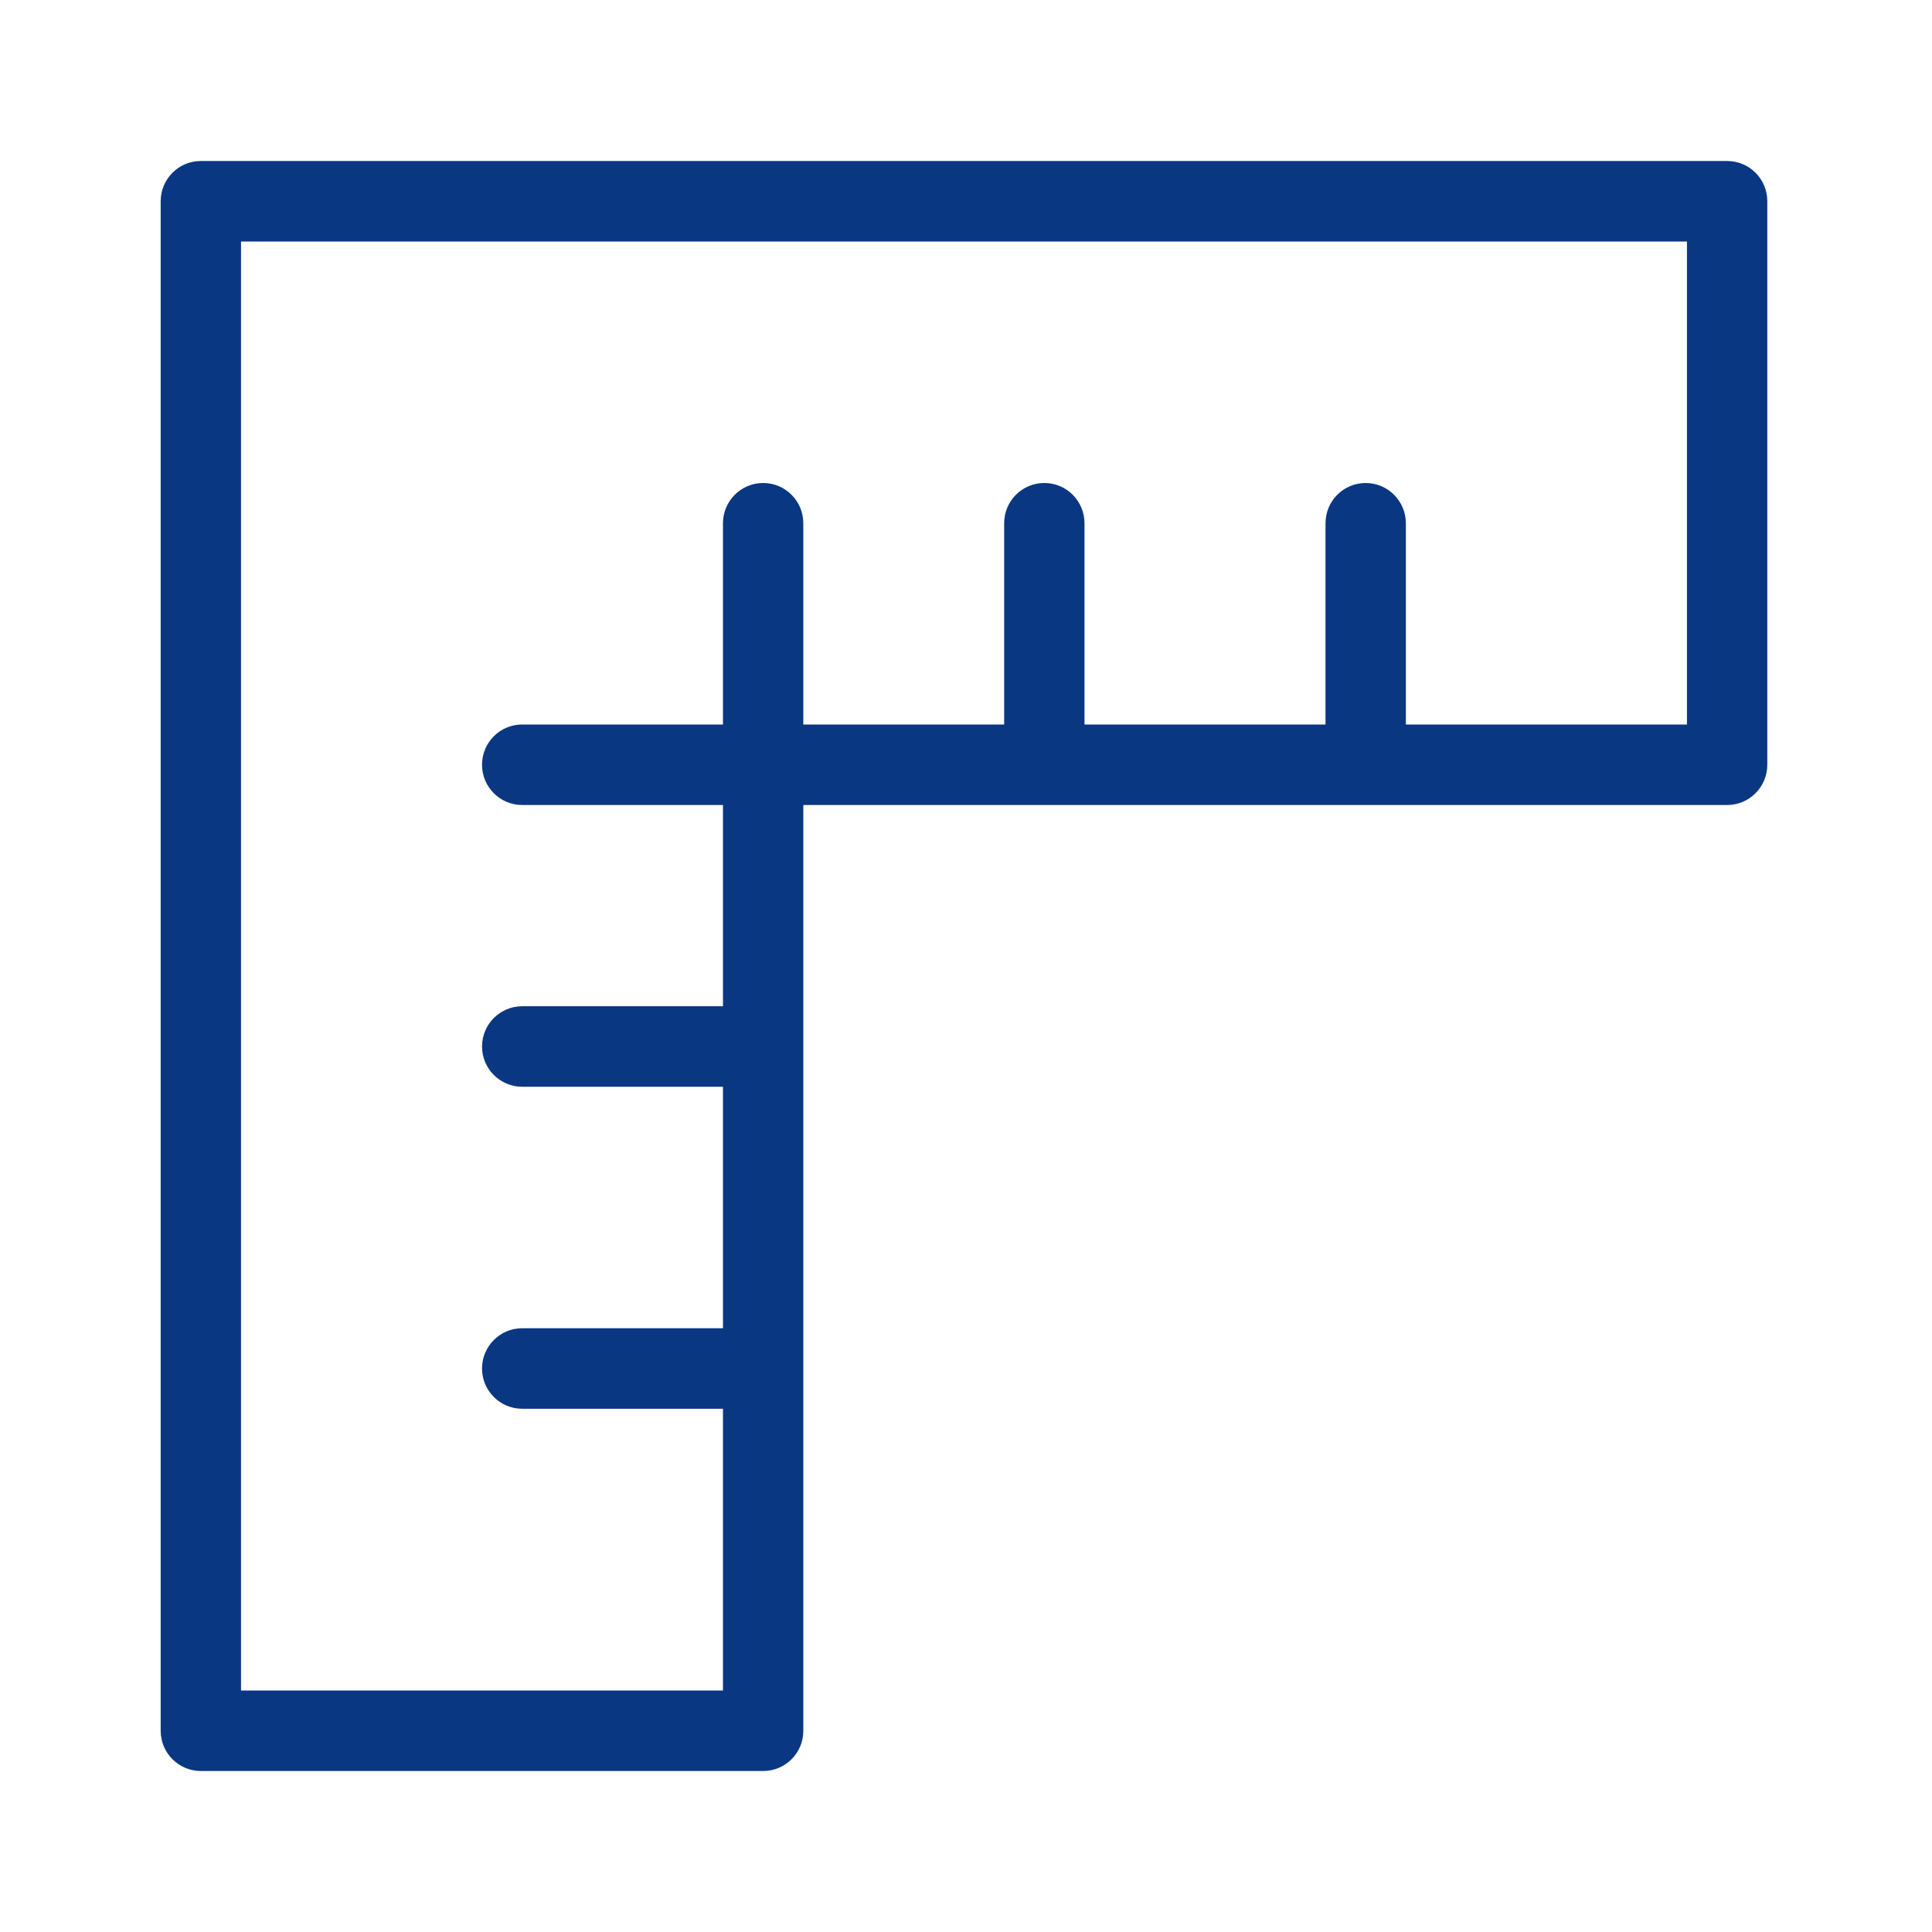
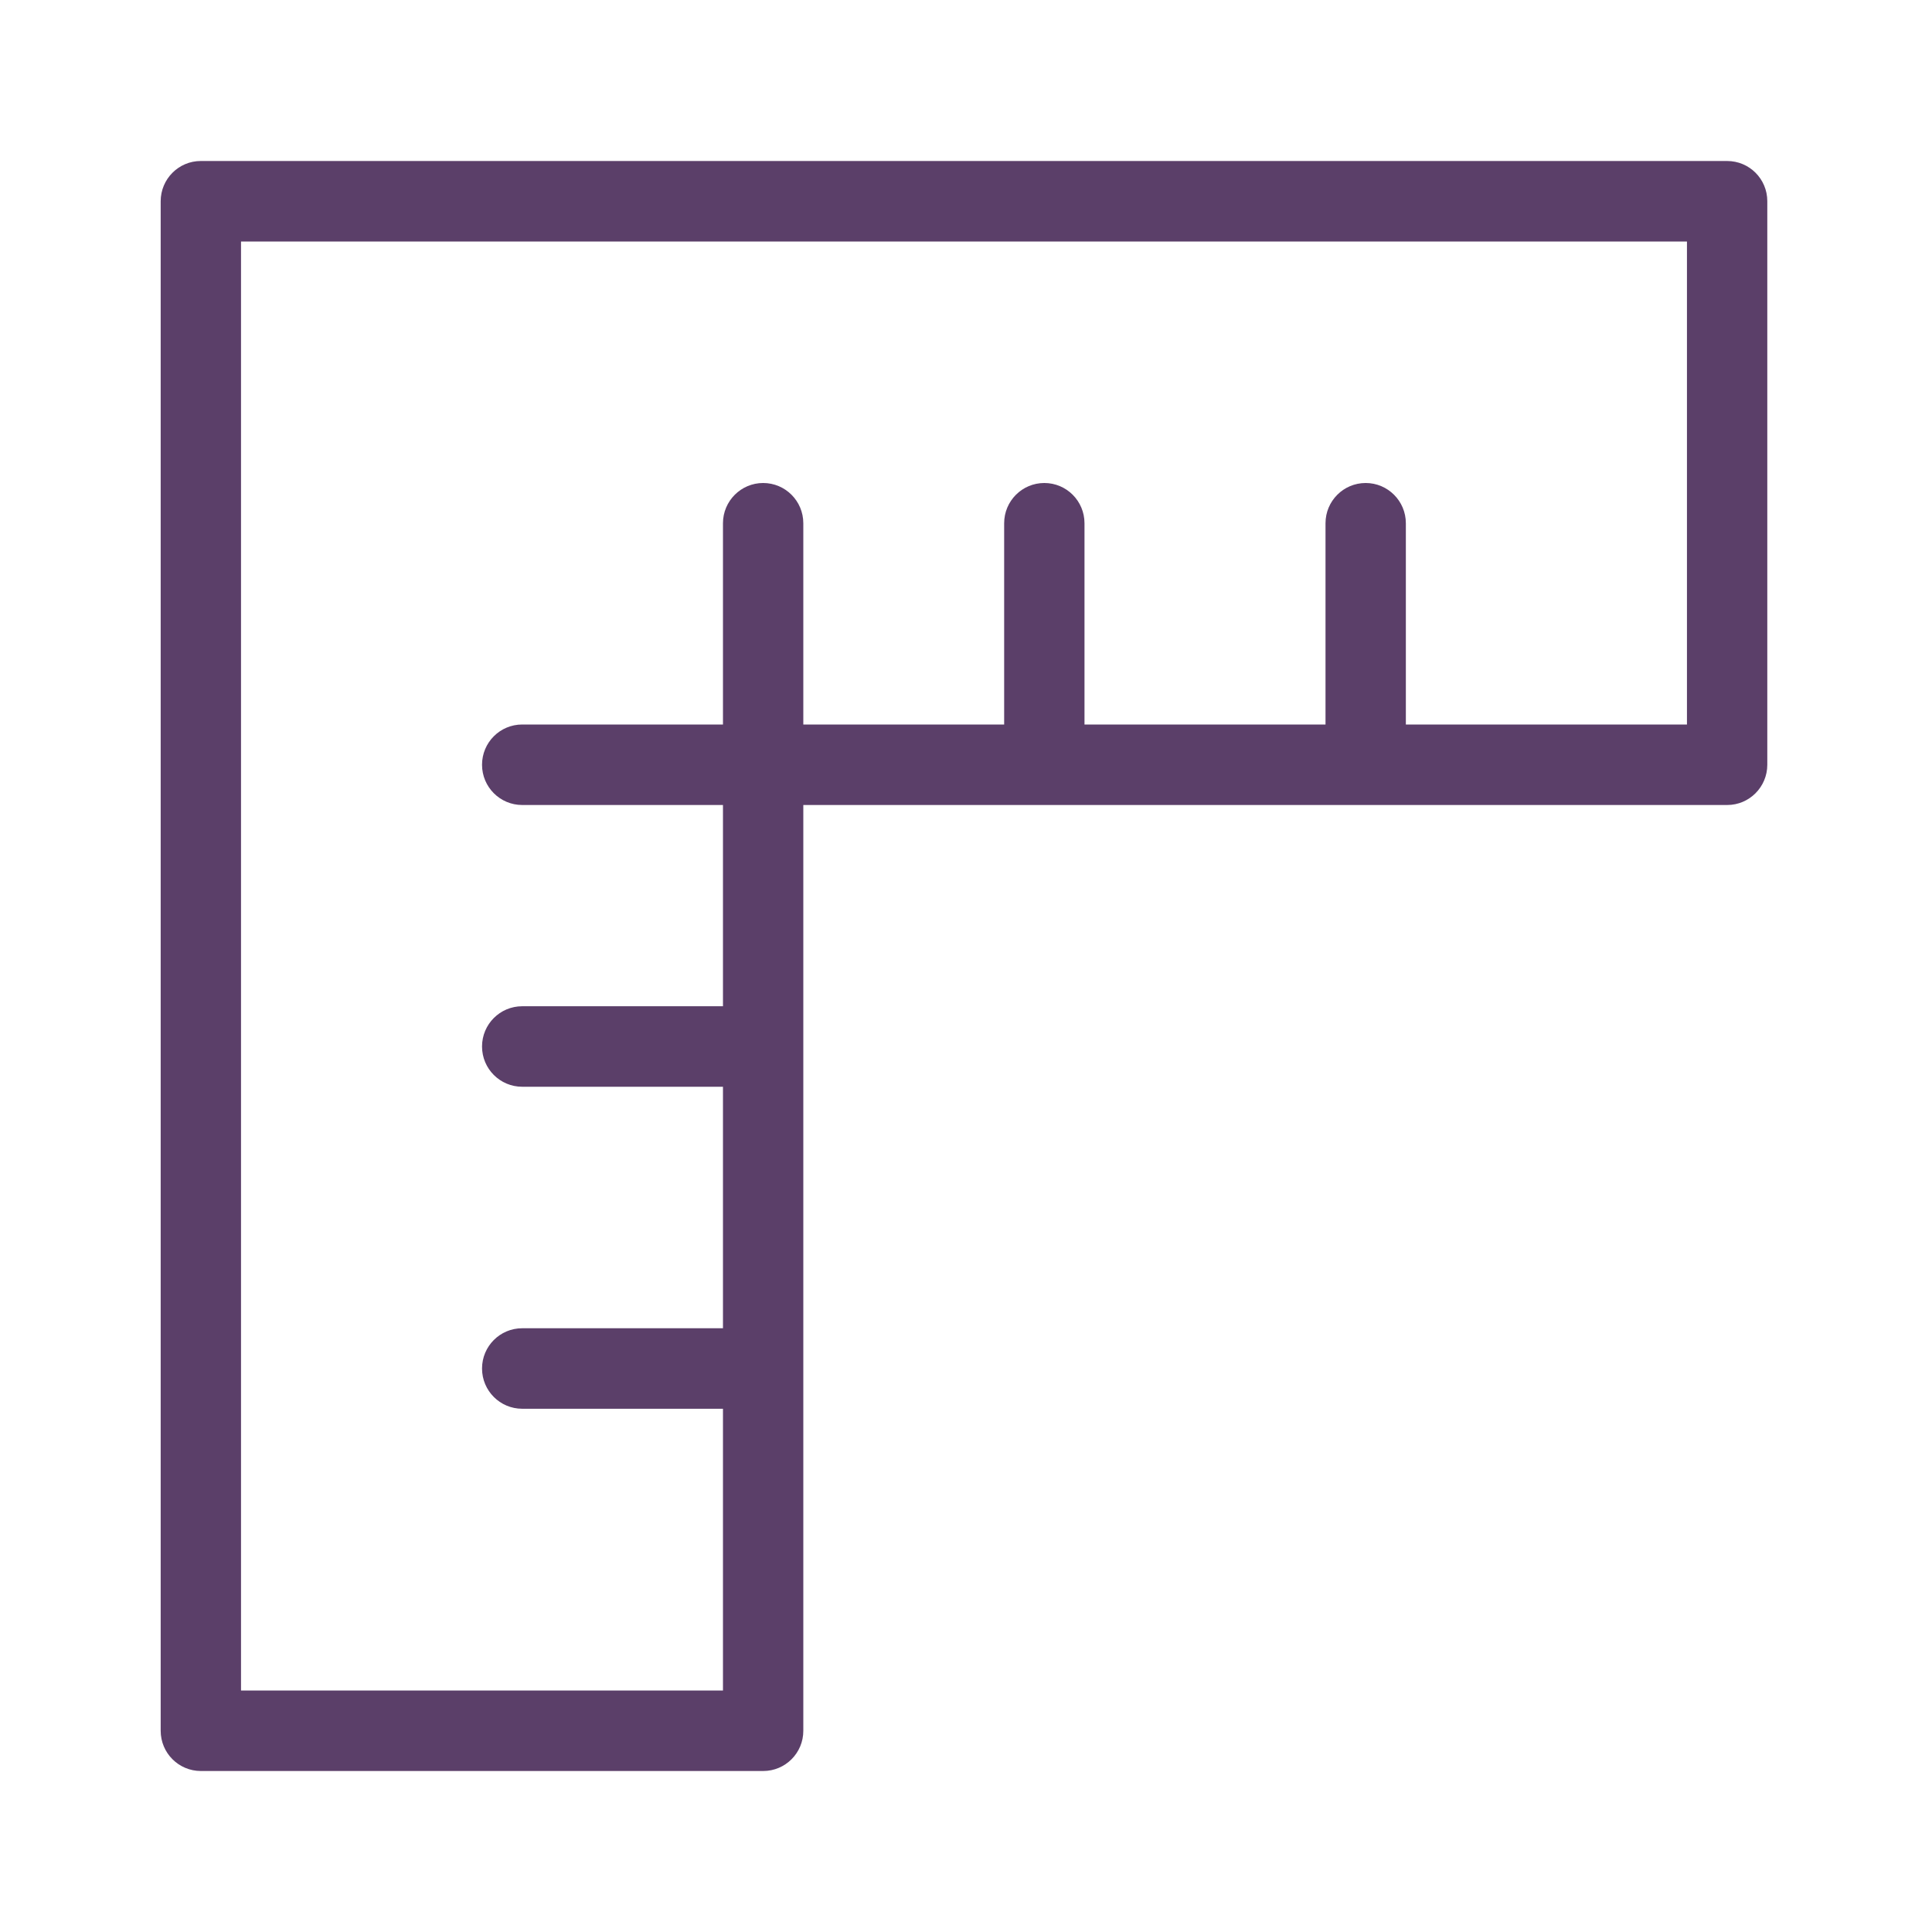
- <svg xmlns="http://www.w3.org/2000/svg" width="24" height="24" viewBox="0 0 24 24" fill="none">
-   <path d="M21.455 2H2.494C2.219 2 1.996 2.224 1.996 2.5V21.5C1.996 21.777 2.22 22 2.495 22H9.481C9.756 22 9.98 21.776 9.979 21.5V10H21.456C21.731 10 21.954 9.776 21.954 9.5V2.499C21.954 2.223 21.731 2 21.455 2ZM20.956 9H17.464V6.5C17.464 6.224 17.24 6 16.965 6C16.689 6 16.466 6.224 16.466 6.5V9H13.472V6.5C13.472 6.224 13.249 6 12.973 6C12.697 6 12.474 6.224 12.474 6.5V9H9.979V6.5C9.979 6.224 9.756 6 9.48 6C9.205 6 8.981 6.224 8.981 6.5V9H6.487C6.211 9 5.988 9.224 5.988 9.5C5.988 9.776 6.211 10 6.487 10H8.981V12.5H6.487C6.211 12.5 5.988 12.724 5.988 13C5.988 13.276 6.211 13.5 6.487 13.5H8.981V16.5H6.487C6.211 16.5 5.988 16.724 5.988 17C5.988 17.276 6.211 17.5 6.487 17.5H8.981V21H2.994V3H20.956V9Z" fill="#0A3782" />
+ <svg xmlns="http://www.w3.org/2000/svg" width="24" height="24" viewBox="0 0 24 24" fill="rgba(149,123,176,1)">
+   <path d="M21.455 2H2.494C2.219 2 1.996 2.224 1.996 2.5V21.5C1.996 21.777 2.22 22 2.495 22H9.481C9.756 22 9.98 21.776 9.979 21.5V10H21.456C21.731 10 21.954 9.776 21.954 9.5V2.499C21.954 2.223 21.731 2 21.455 2ZM20.956 9H17.464V6.5C17.464 6.224 17.24 6 16.965 6C16.689 6 16.466 6.224 16.466 6.5V9H13.472V6.5C13.472 6.224 13.249 6 12.973 6C12.697 6 12.474 6.224 12.474 6.5V9H9.979V6.5C9.979 6.224 9.756 6 9.48 6C9.205 6 8.981 6.224 8.981 6.5V9H6.487C6.211 9 5.988 9.224 5.988 9.5C5.988 9.776 6.211 10 6.487 10H8.981V12.5H6.487C6.211 12.5 5.988 12.724 5.988 13C5.988 13.276 6.211 13.5 6.487 13.5H8.981V16.5H6.487C6.211 16.5 5.988 16.724 5.988 17C5.988 17.276 6.211 17.5 6.487 17.5H8.981V21H2.994V3H20.956V9Z" fill="#5B3F69" />
</svg>
